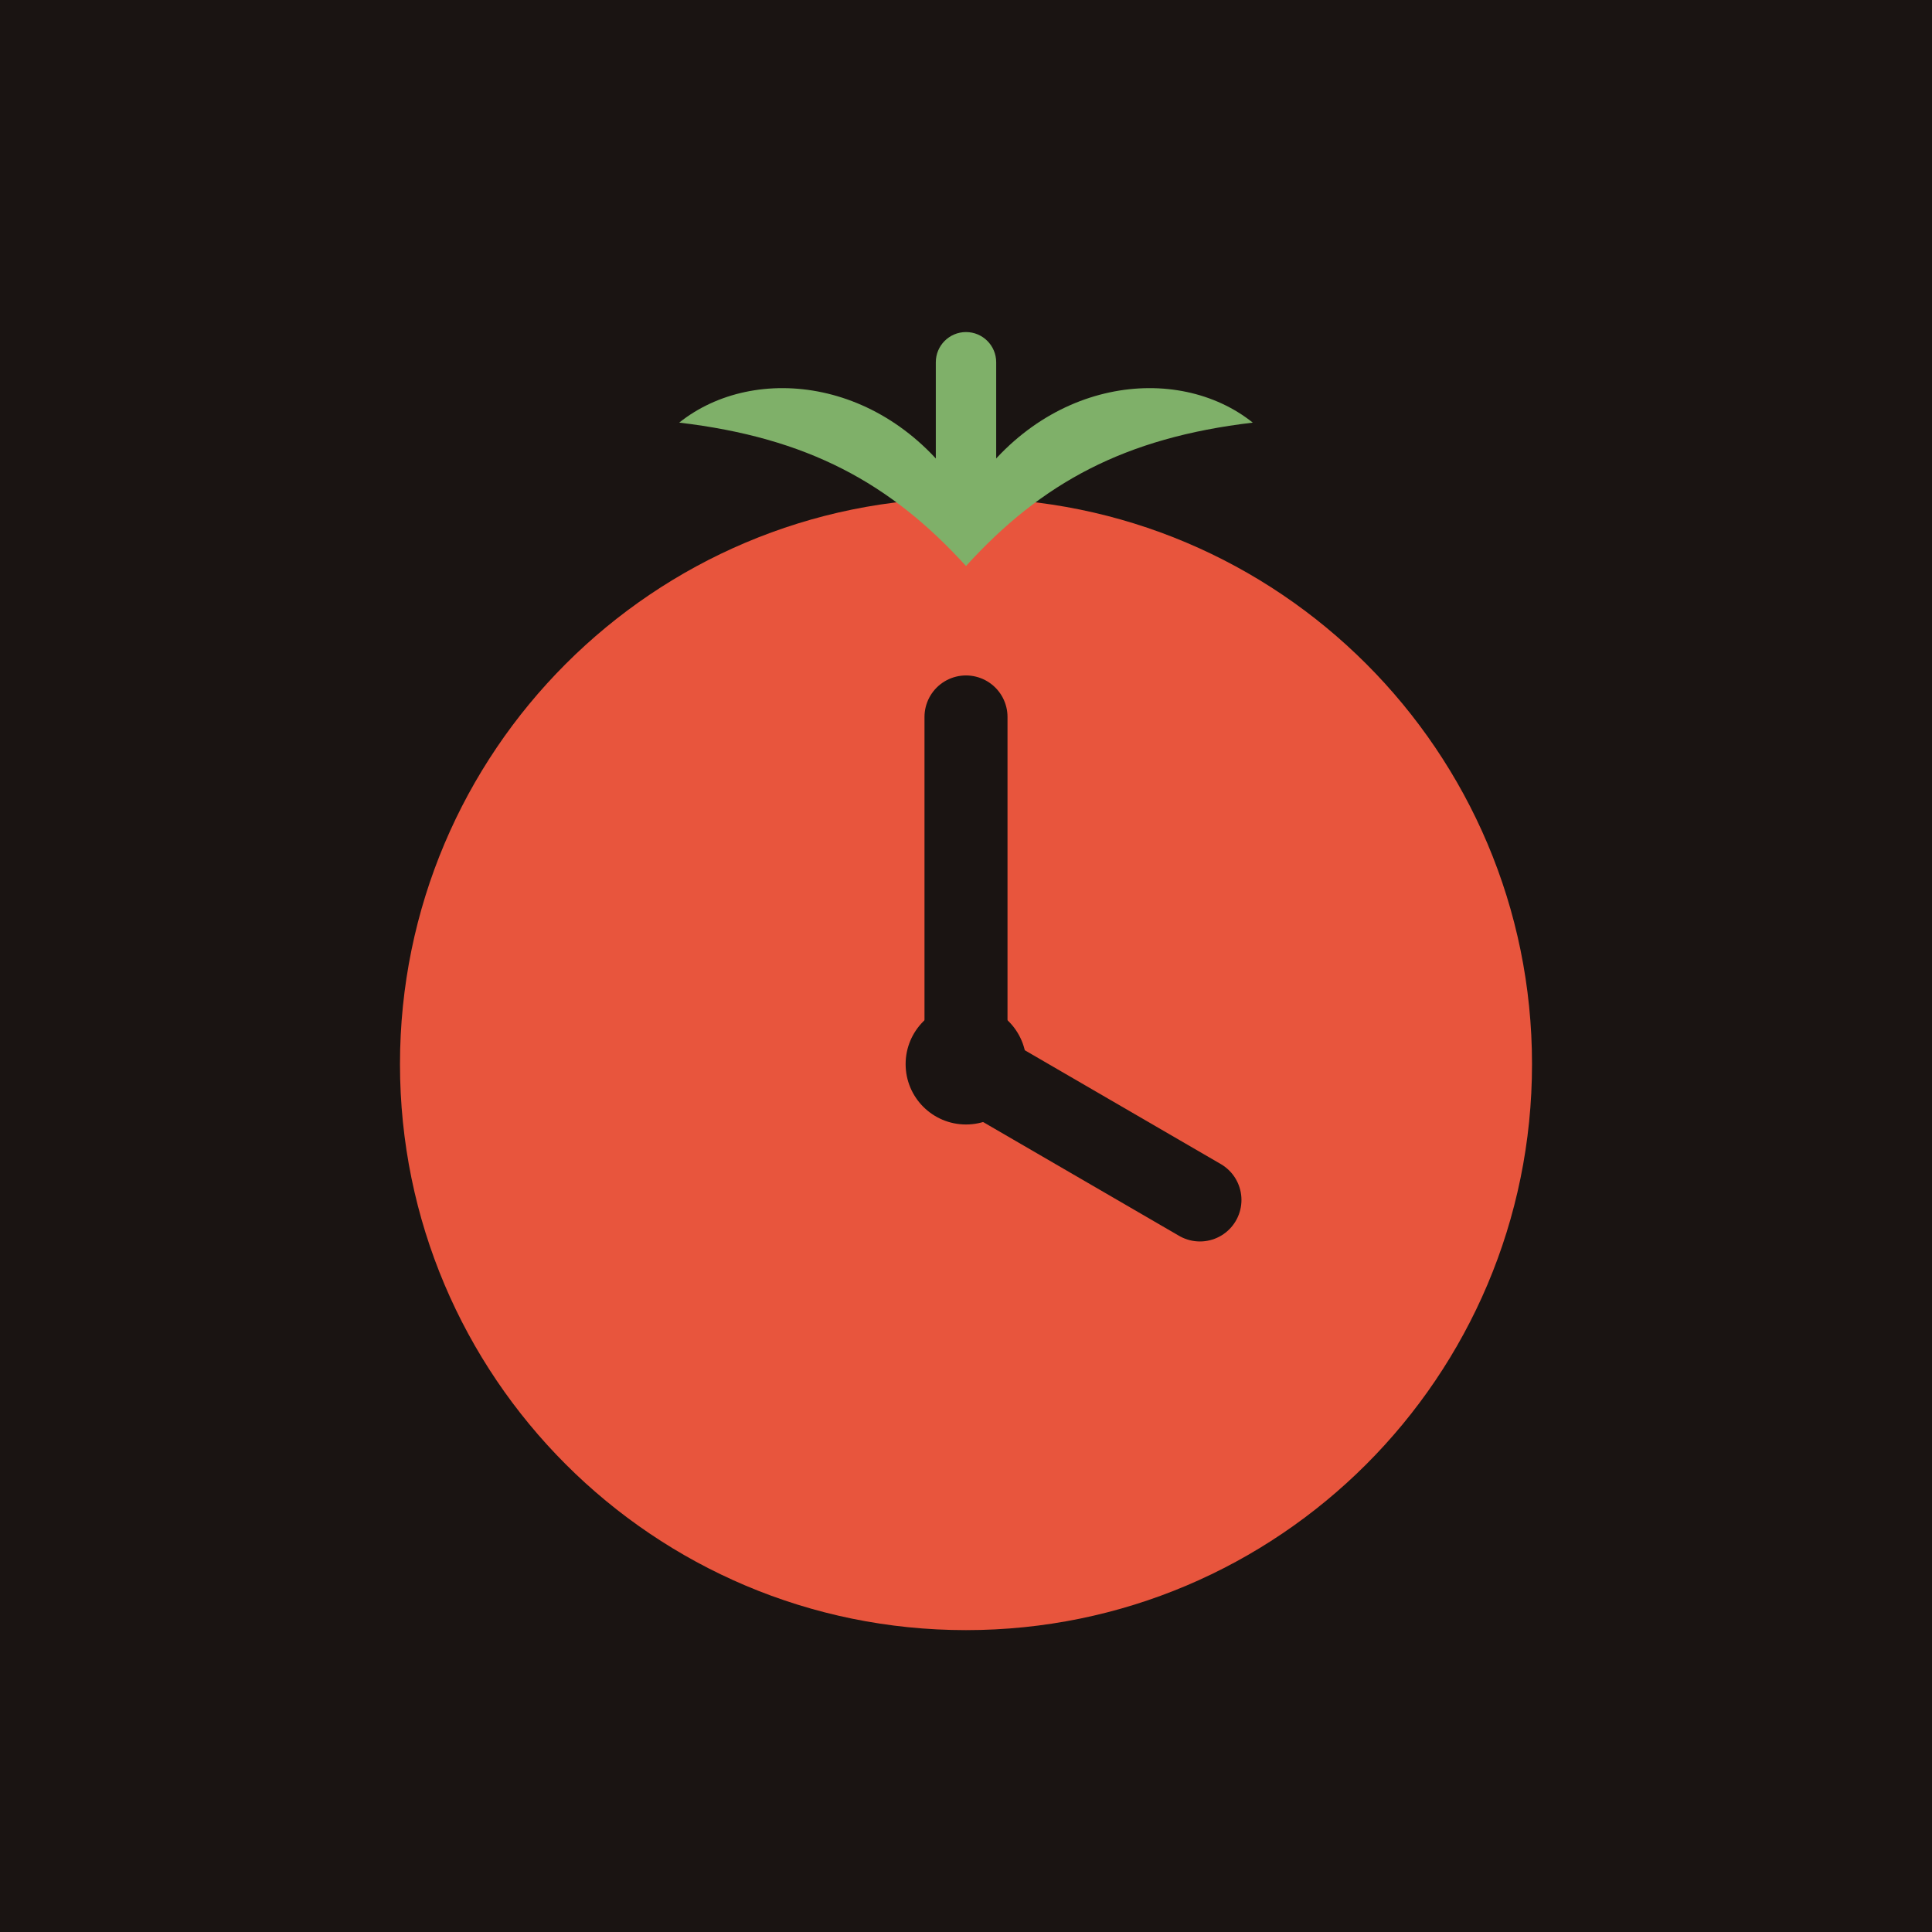
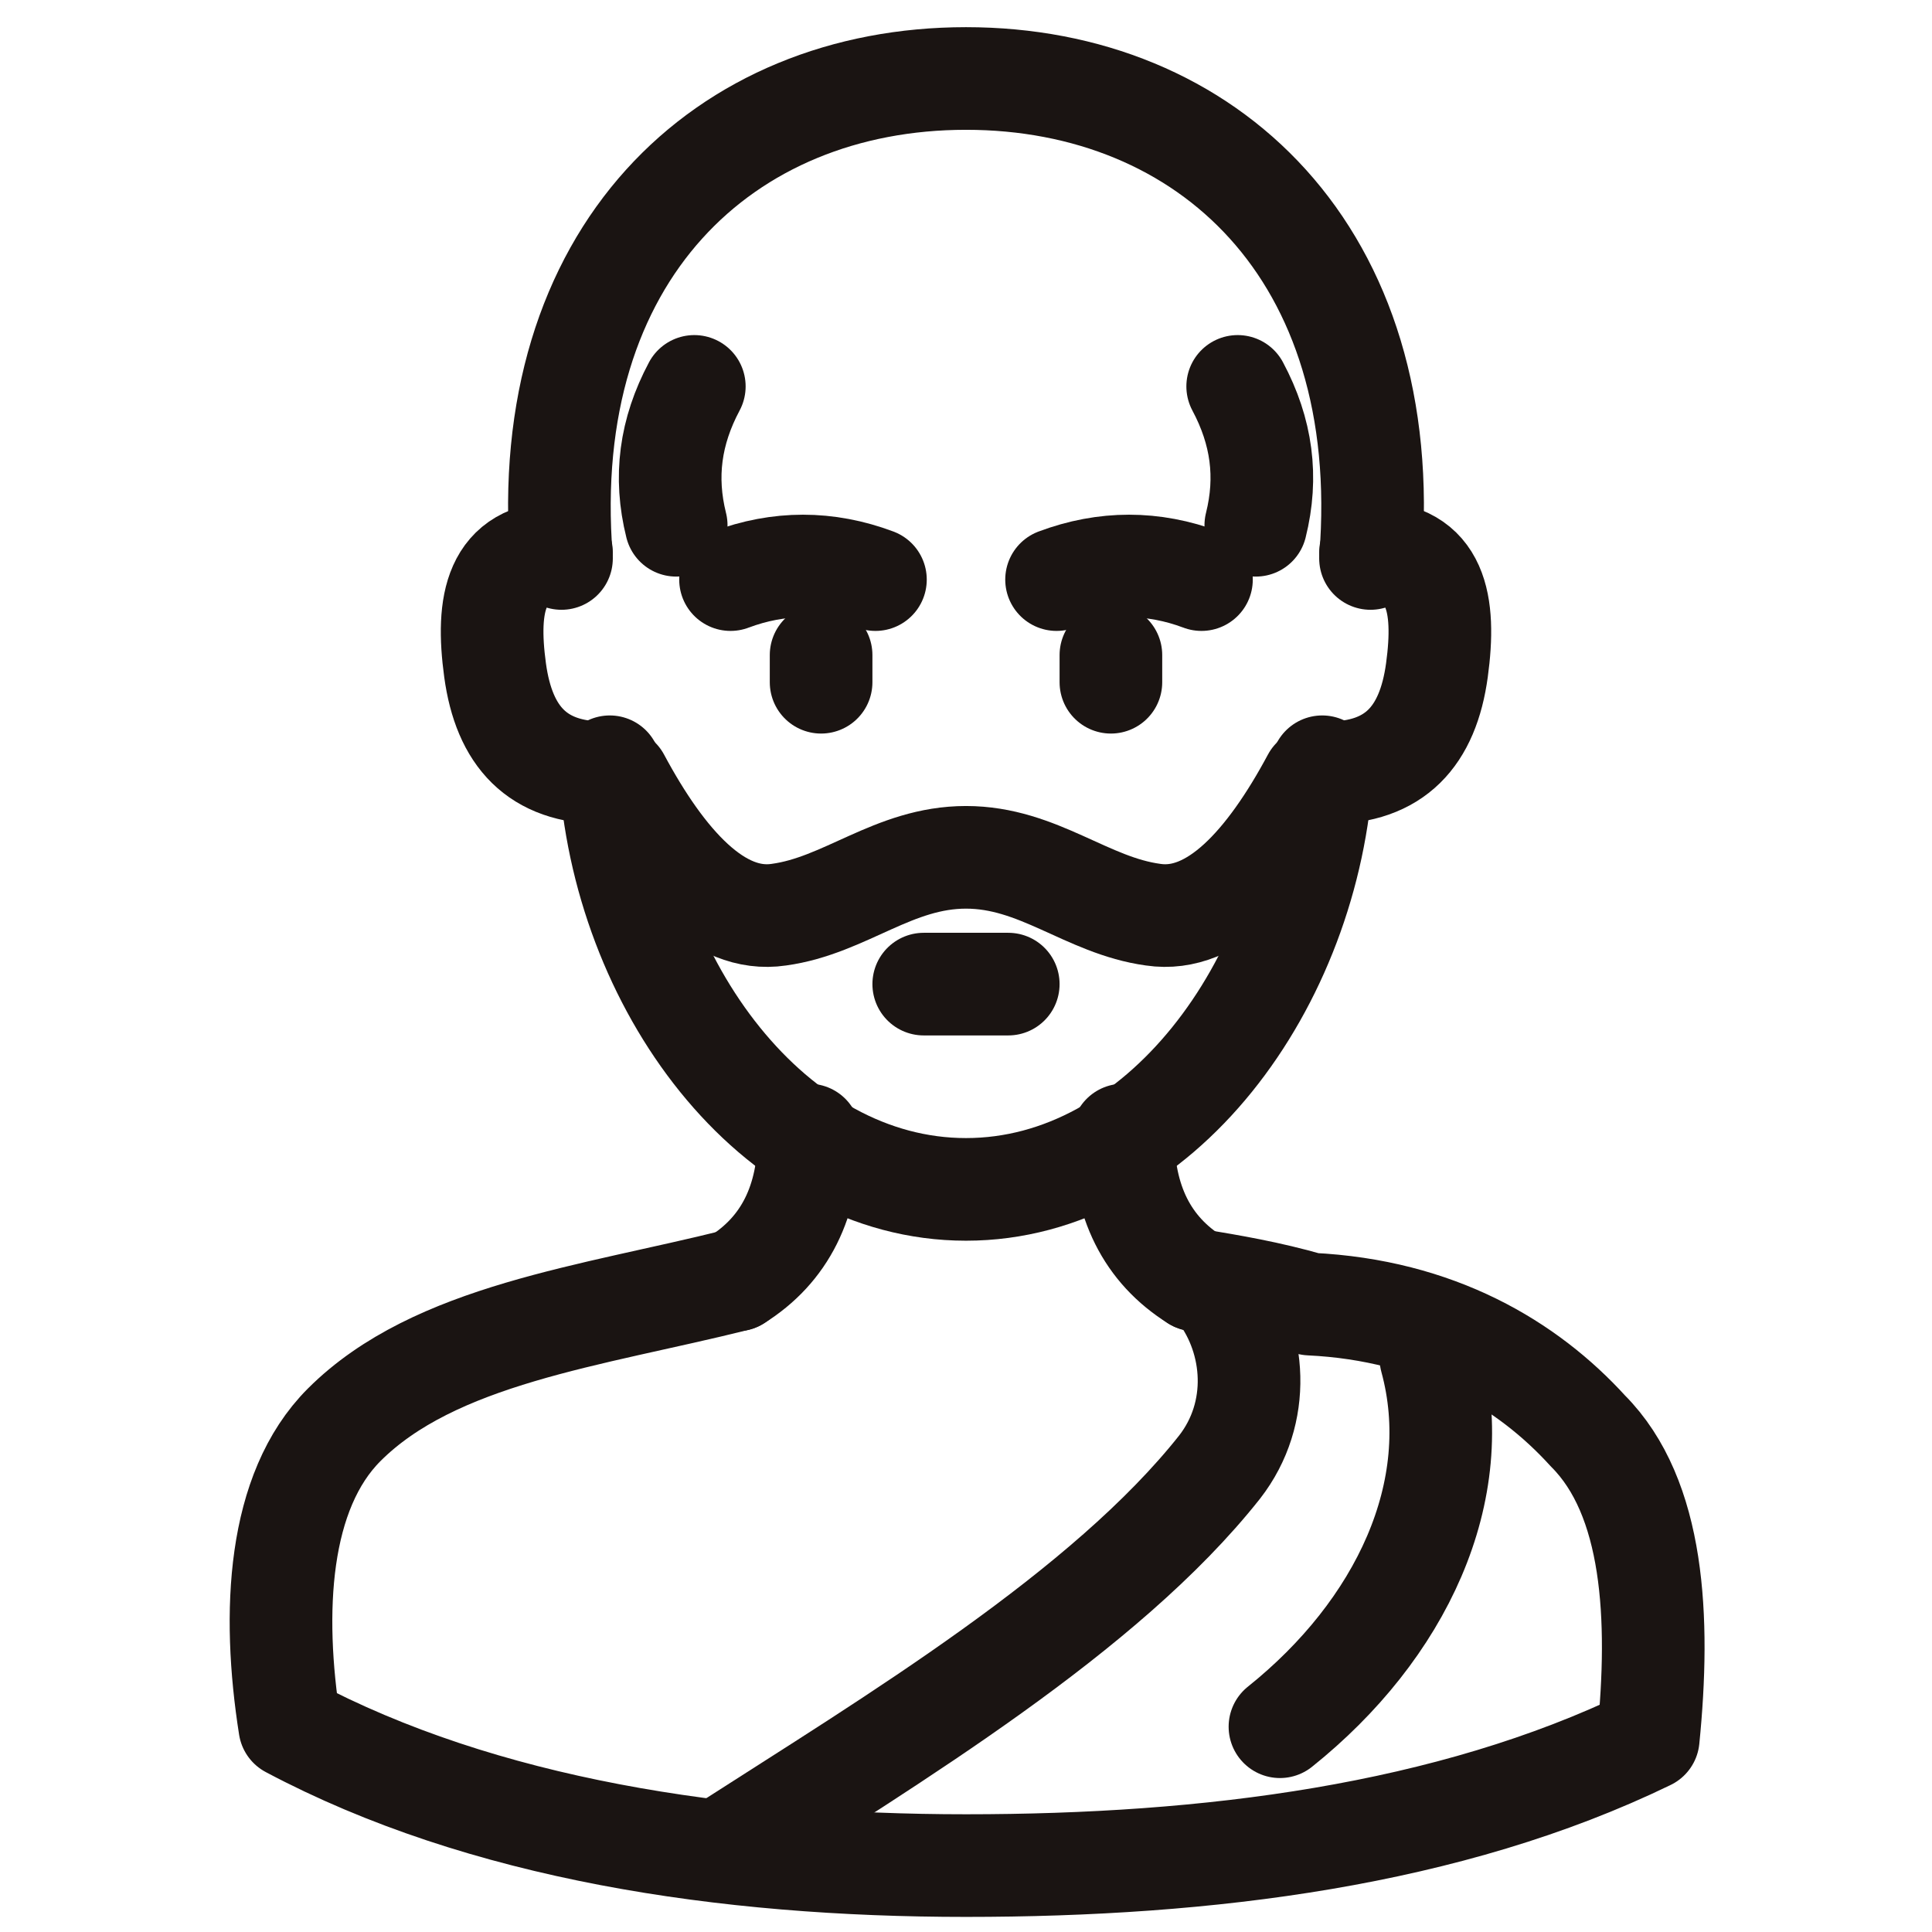
- <svg xmlns="http://www.w3.org/2000/svg" viewBox="0 0 512 512">
-   <rect width="512" height="512" fill="#1a1412" />
-   <circle cx="256" cy="282" r="150" fill="#e8553d" />
-   <path d="M256 132 C 236 100, 200 96, 180 112 C 214 116, 236 128, 256 150 C 276 128, 298 116, 332 112 C 312 96, 276 100, 256 132 Z" fill="#7fb069" />
-   <rect x="248" y="88" width="16" height="50" rx="8" fill="#7fb069" />
-   <path d="M256 282 L256 190" stroke="#1a1412" stroke-width="22" stroke-linecap="round" />
-   <path d="M256 282 L318 318" stroke="#1a1412" stroke-width="22" stroke-linecap="round" />
-   <circle cx="256" cy="282" r="16" fill="#1a1412" />
+ <svg xmlns="http://www.w3.org/2000/svg" viewBox="9 7 64 64" fill="none" stroke-width="3.4" stroke-linecap="round" stroke-linejoin="round">
+   <style>
+     g { stroke: #1a1412; }
+     @media (prefers-color-scheme: dark) { g { stroke: #f3e9e2; } }
+   </style>
+   <g>
+     <path d="M27.6 25.5 C26.8 15.4 33 9.6 41 9.6 C49 9.6 55.2 15.4 54.4 25.5" />
+     <path d="M32 19.8 C31.2 21.3 31 22.8 31.4 24.4" />
+     <path d="M50 19.8 C50.8 21.3 51 22.8 50.6 24.4" />
+     <path d="M27.6 25.3 C25.4 25.3 25.1 27 25.4 29.2 C25.7 31.4 26.8 32.6 29 32.6" />
+     <path d="M54.4 25.3 C56.6 25.3 56.9 27 56.6 29.2 C56.3 31.4 55.2 32.6 53 32.6" />
+     <path d="M33.2 26.2 C34.8 25.6 36.4 25.6 38 26.2" />
+     <path d="M44 26.2 C45.6 25.6 47.2 25.6 48.8 26.2" />
+     <path d="M36.2 28.7 v0.9" />
+     <path d="M45.8 28.7 v0.9" />
+     <path d="M29.5 32.8 C31 35.6 32.8 37.6 34.8 37.3 C37 37 38.6 35.4 41 35.4 C43.4 35.4 45 37 47.2 37.3 C49.2 37.6 51 35.6 52.5 32.8" />
+     <path d="M39.6 39.6 h2.8" />
+     <path d="M29.2 32.4 C29.6 39.6 34.6 46.4 41 46.4 C47.4 46.4 52.4 39.6 52.8 32.4" />
+     <path d="M35.8 44.6 C35.8 46.8 35 48.4 33.4 49.4" />
+     <path d="M46.2 44.6 C46.2 46.8 47 48.4 48.6 49.4" />
+     <path d="M33.4 49.4 C28.6 50.6 23.4 51.2 20.4 54.2 C18.2 56.4 18 60.4 18.6 64.2 C25 67.6 33 68.8 41 68.8 C49 68.8 57 67.8 63.6 64.6 C64 60.6 63.8 56.6 61.6 54.4 C59.6 52.2 56.6 50.4 52.4 50.2 C51 49.8 49.8 49.6 48.6 49.4" />
+     <path d="M33 68.2 C38.6 64.6 45.6 60.4 49.4 55.6 C50.8 53.8 50.6 51.4 49.4 49.8" />
+     <path d="M56.4 52 C57.6 56.4 55.4 61 51.4 64.2" />
+   </g>
</svg>
